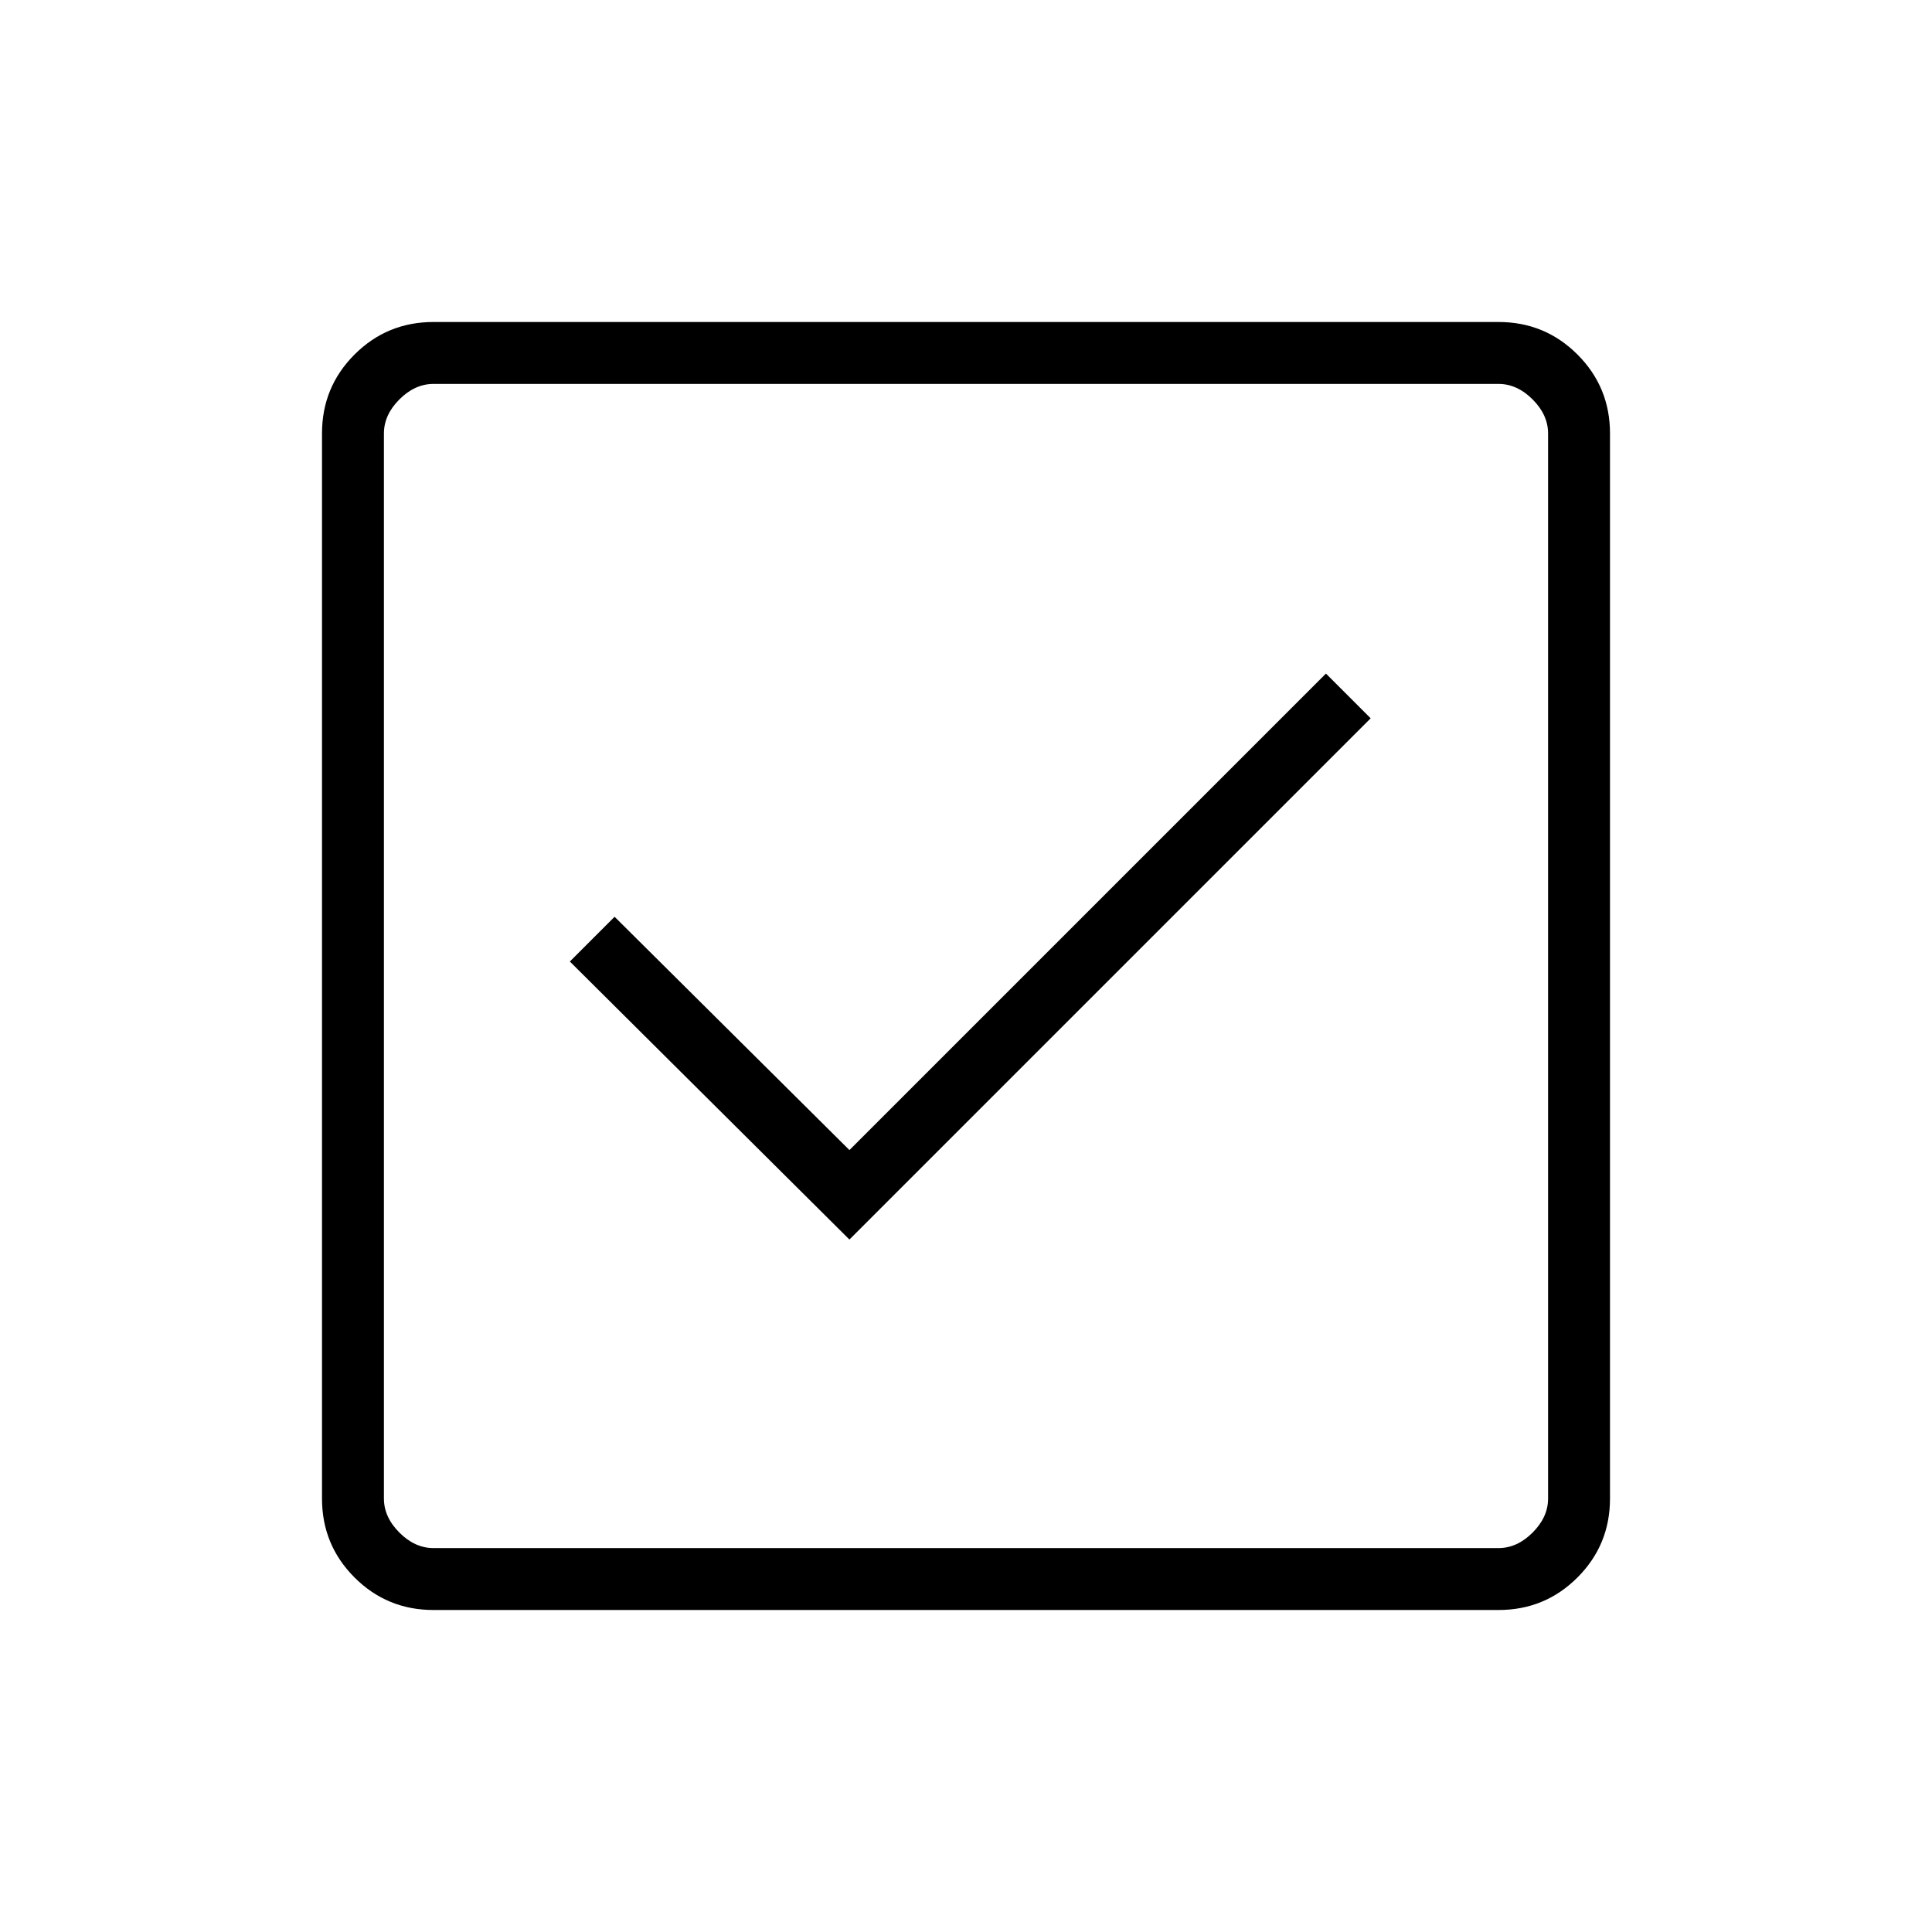
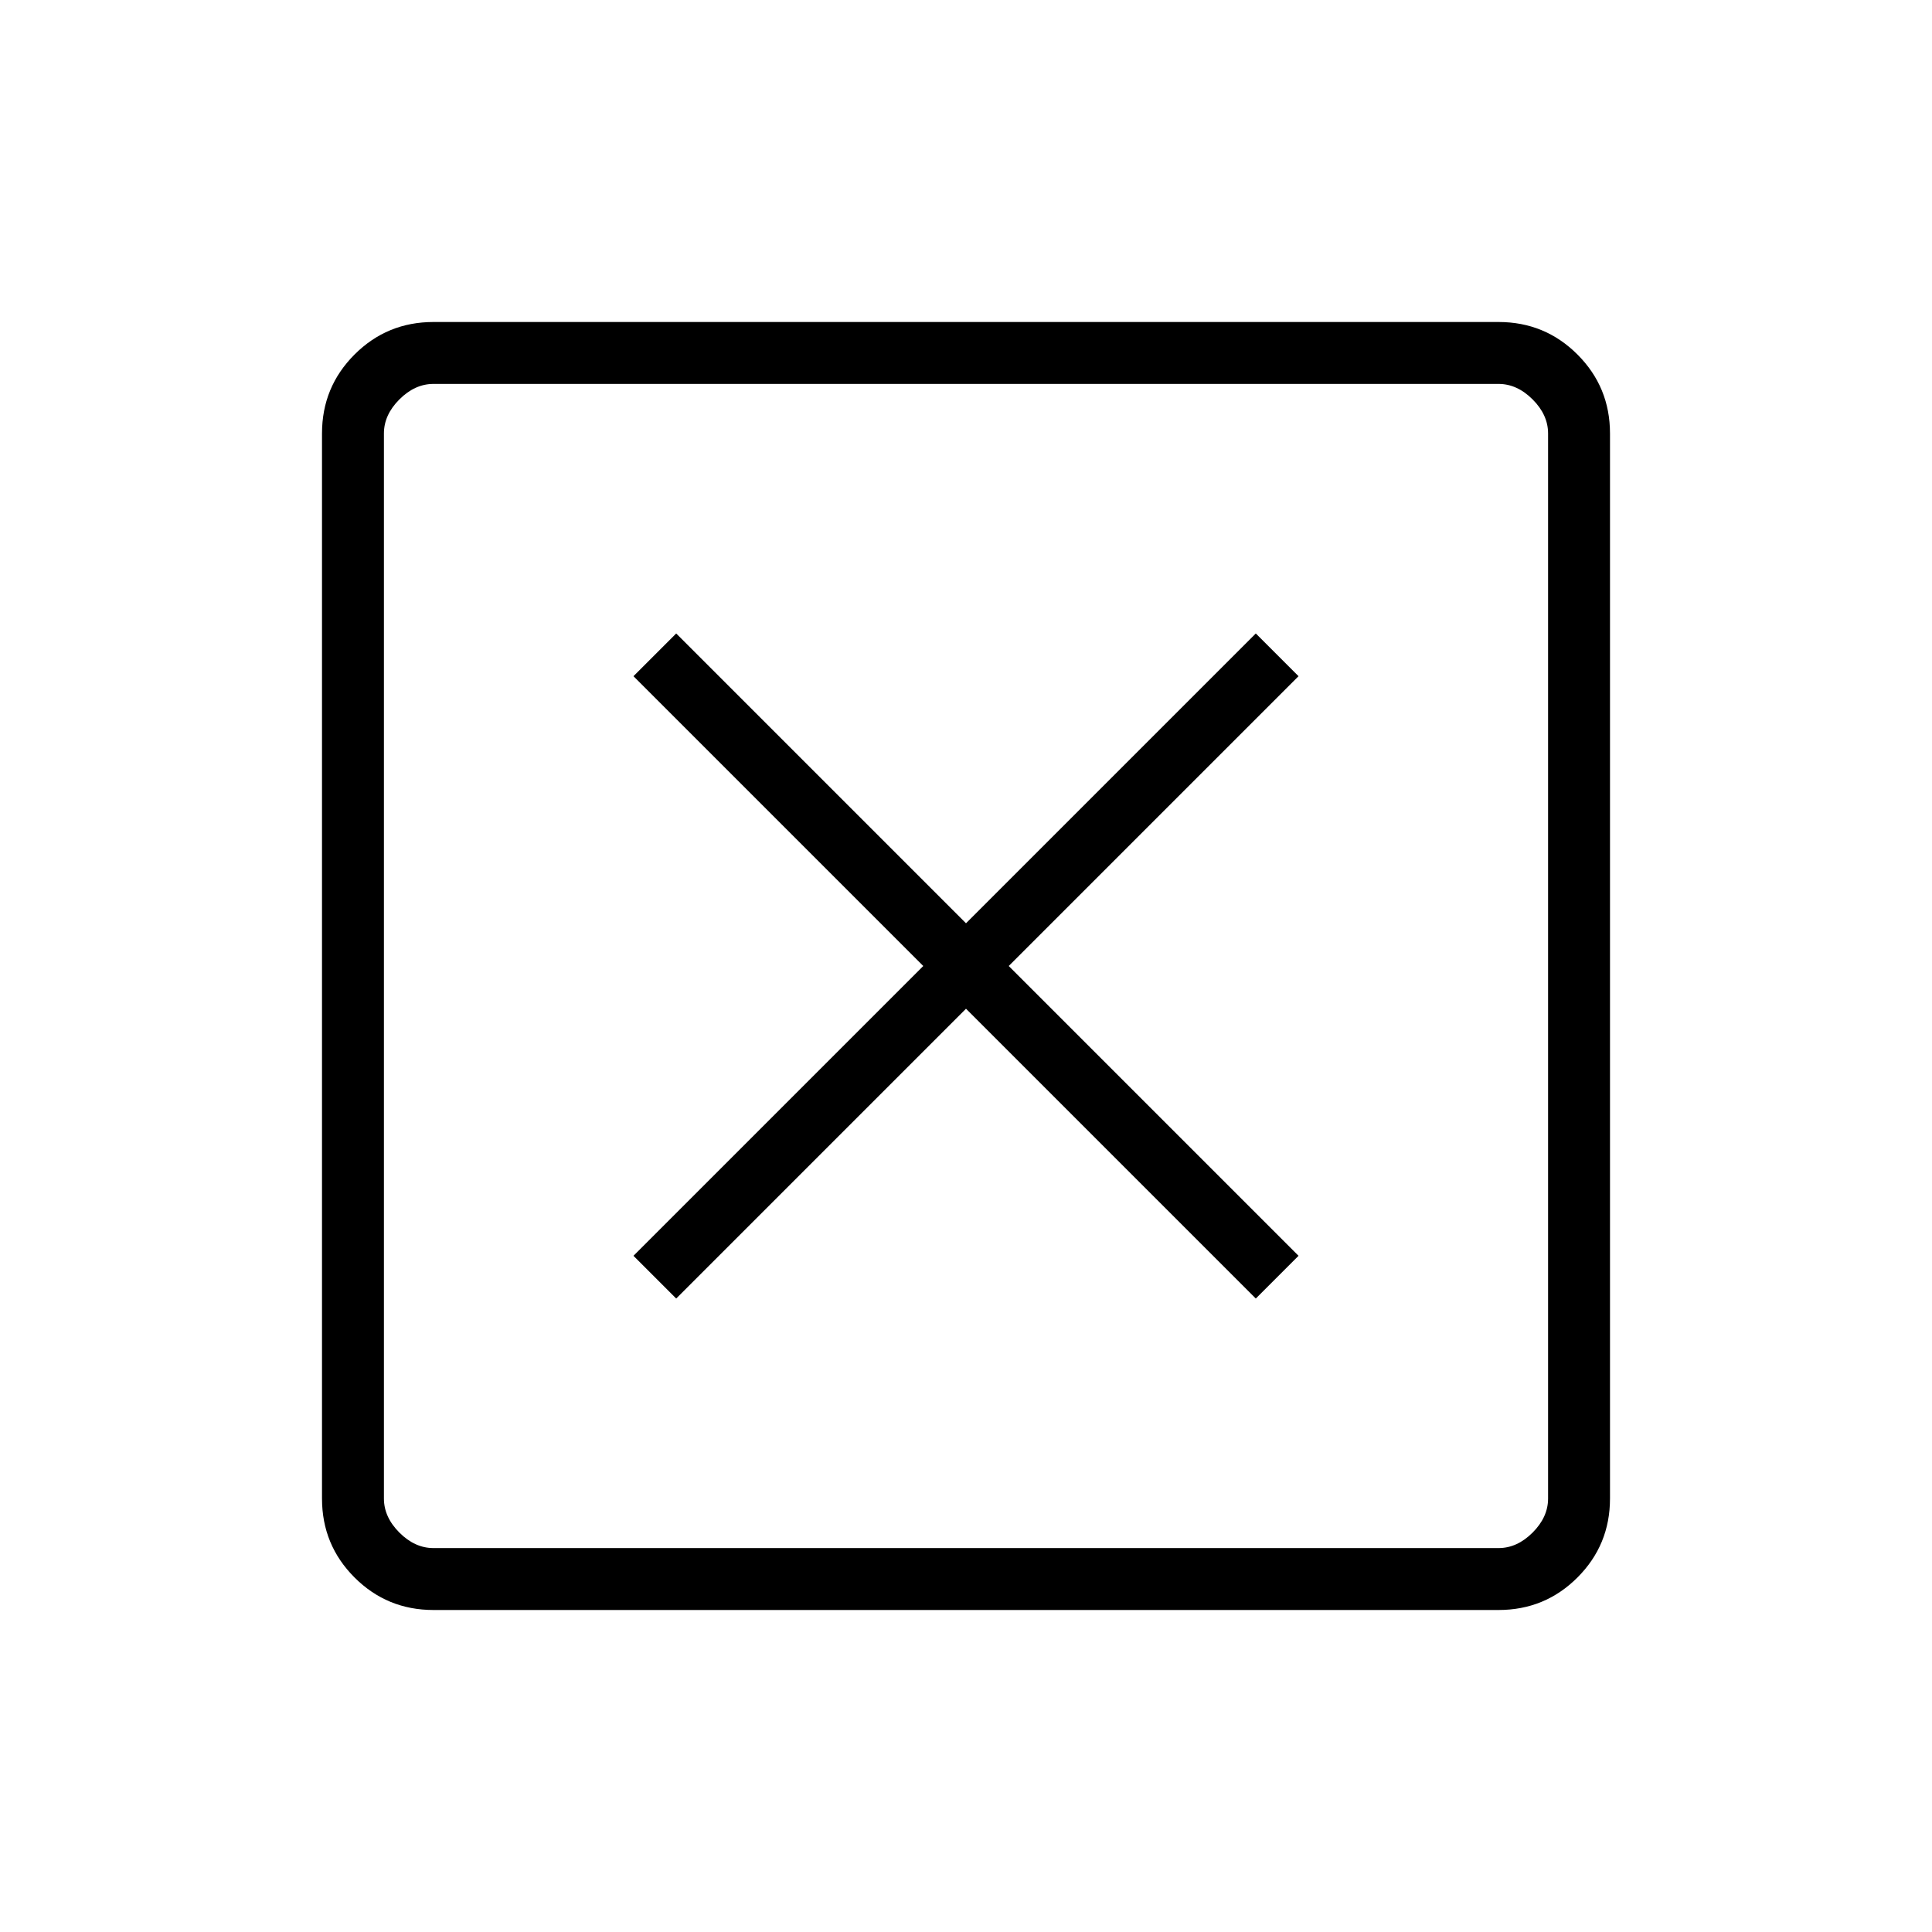
<svg xmlns="http://www.w3.org/2000/svg" height="48" viewBox="0 -960 960 960" width="48">
-   <path d="m422.077-344.077 259-259-22.231-22.231-236.769 236.769-116.692-115.923-22.231 22.231 138.923 138.154ZM215.384-160q-23.057 0-39.221-16.163Q160-192.327 160-215.384v-529.232q0-23.057 16.163-39.221Q192.327-800 215.384-800h529.232q23.057 0 39.221 16.163Q800-767.673 800-744.616v529.232q0 23.057-16.163 39.221Q767.673-160 744.616-160H215.384Zm0-30.769h529.232q9.23 0 16.923-7.692 7.692-7.693 7.692-16.923v-529.232q0-9.23-7.692-16.923-7.693-7.692-16.923-7.692H215.384q-9.23 0-16.923 7.692-7.692 7.693-7.692 16.923v529.232q0 9.23 7.692 16.923 7.693 7.692 16.923 7.692Zm-24.615-578.462v578.462-578.462Z" />
+   <path d="m336-314.769 144-144 144 144L645.231-336l-144-144 144-144L624-645.231l-144 144-144-144L314.769-624l144 144-144 144L336-314.769ZM215.384-160q-23.057 0-39.221-16.163Q160-192.327 160-215.384v-529.232q0-23.057 16.163-39.221Q192.327-800 215.384-800h529.232q23.057 0 39.221 16.163Q800-767.673 800-744.616v529.232q0 23.057-16.163 39.221Q767.673-160 744.616-160H215.384Zm0-30.769h529.232q9.23 0 16.923-7.692 7.692-7.693 7.692-16.923v-529.232q0-9.23-7.692-16.923-7.693-7.692-16.923-7.692H215.384q-9.23 0-16.923 7.692-7.692 7.693-7.692 16.923v529.232q0 9.23 7.692 16.923 7.693 7.692 16.923 7.692Zm-24.615-578.462v578.462-578.462Z" />
</svg>
